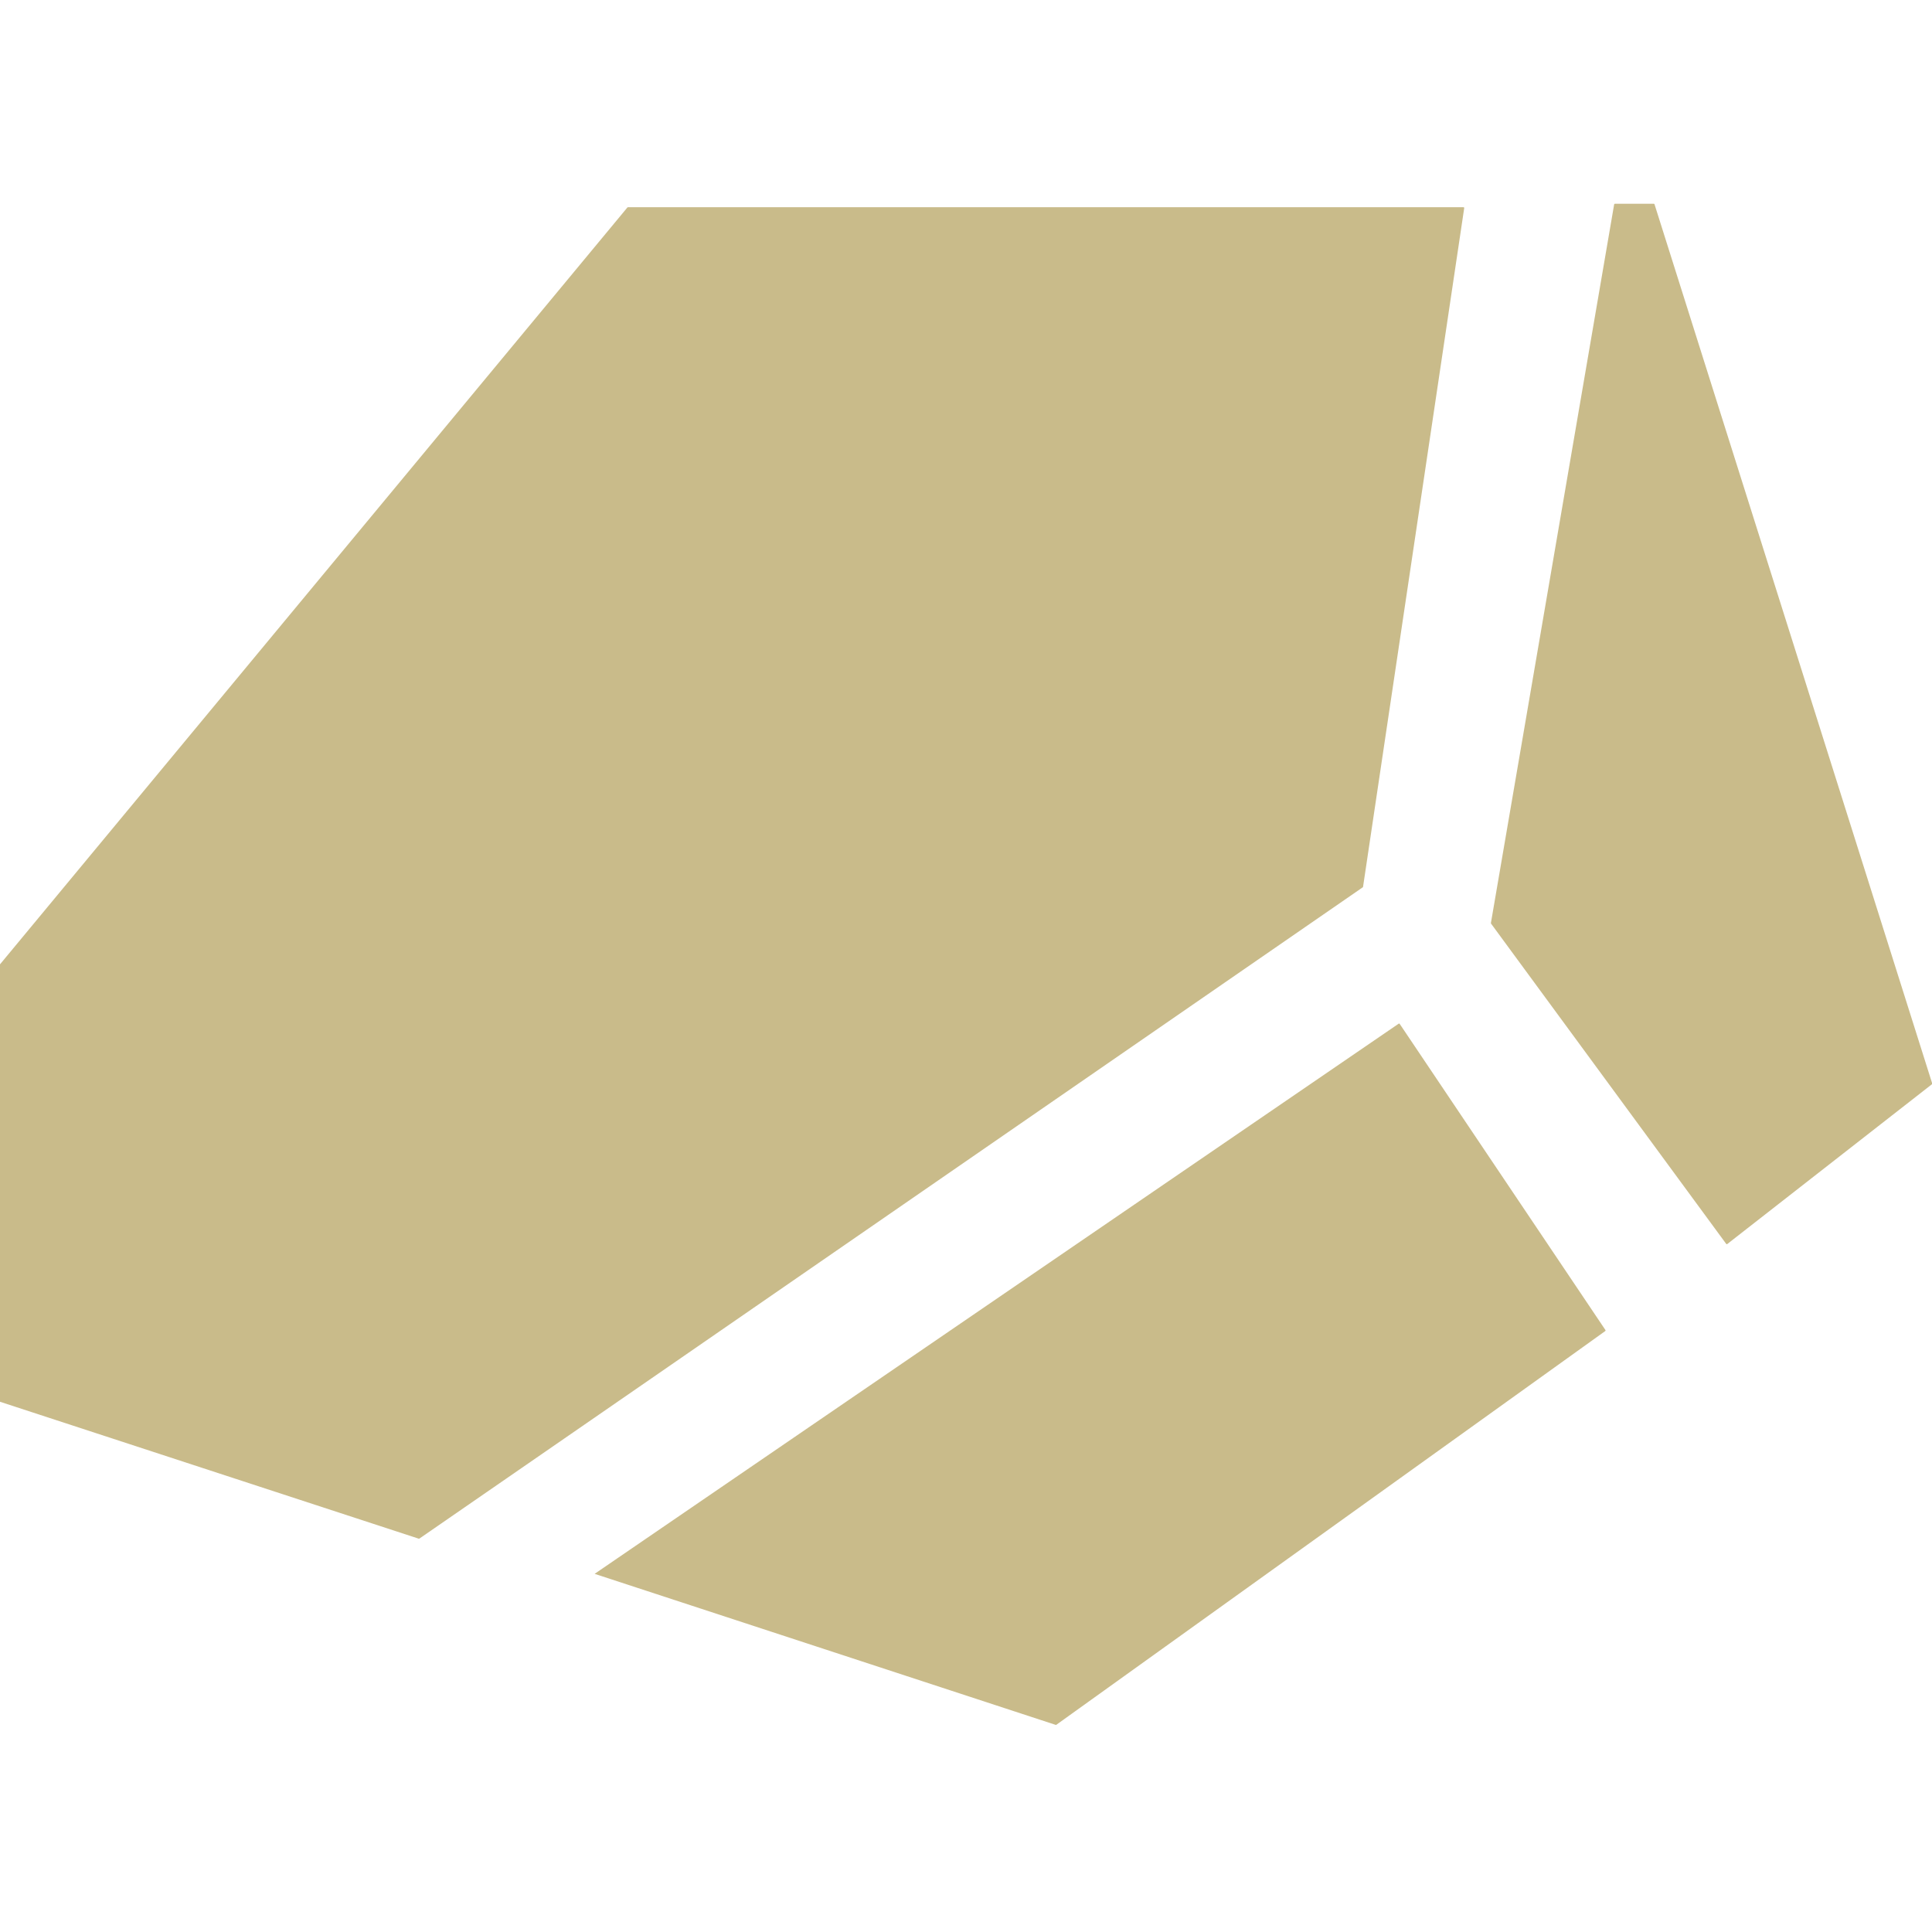
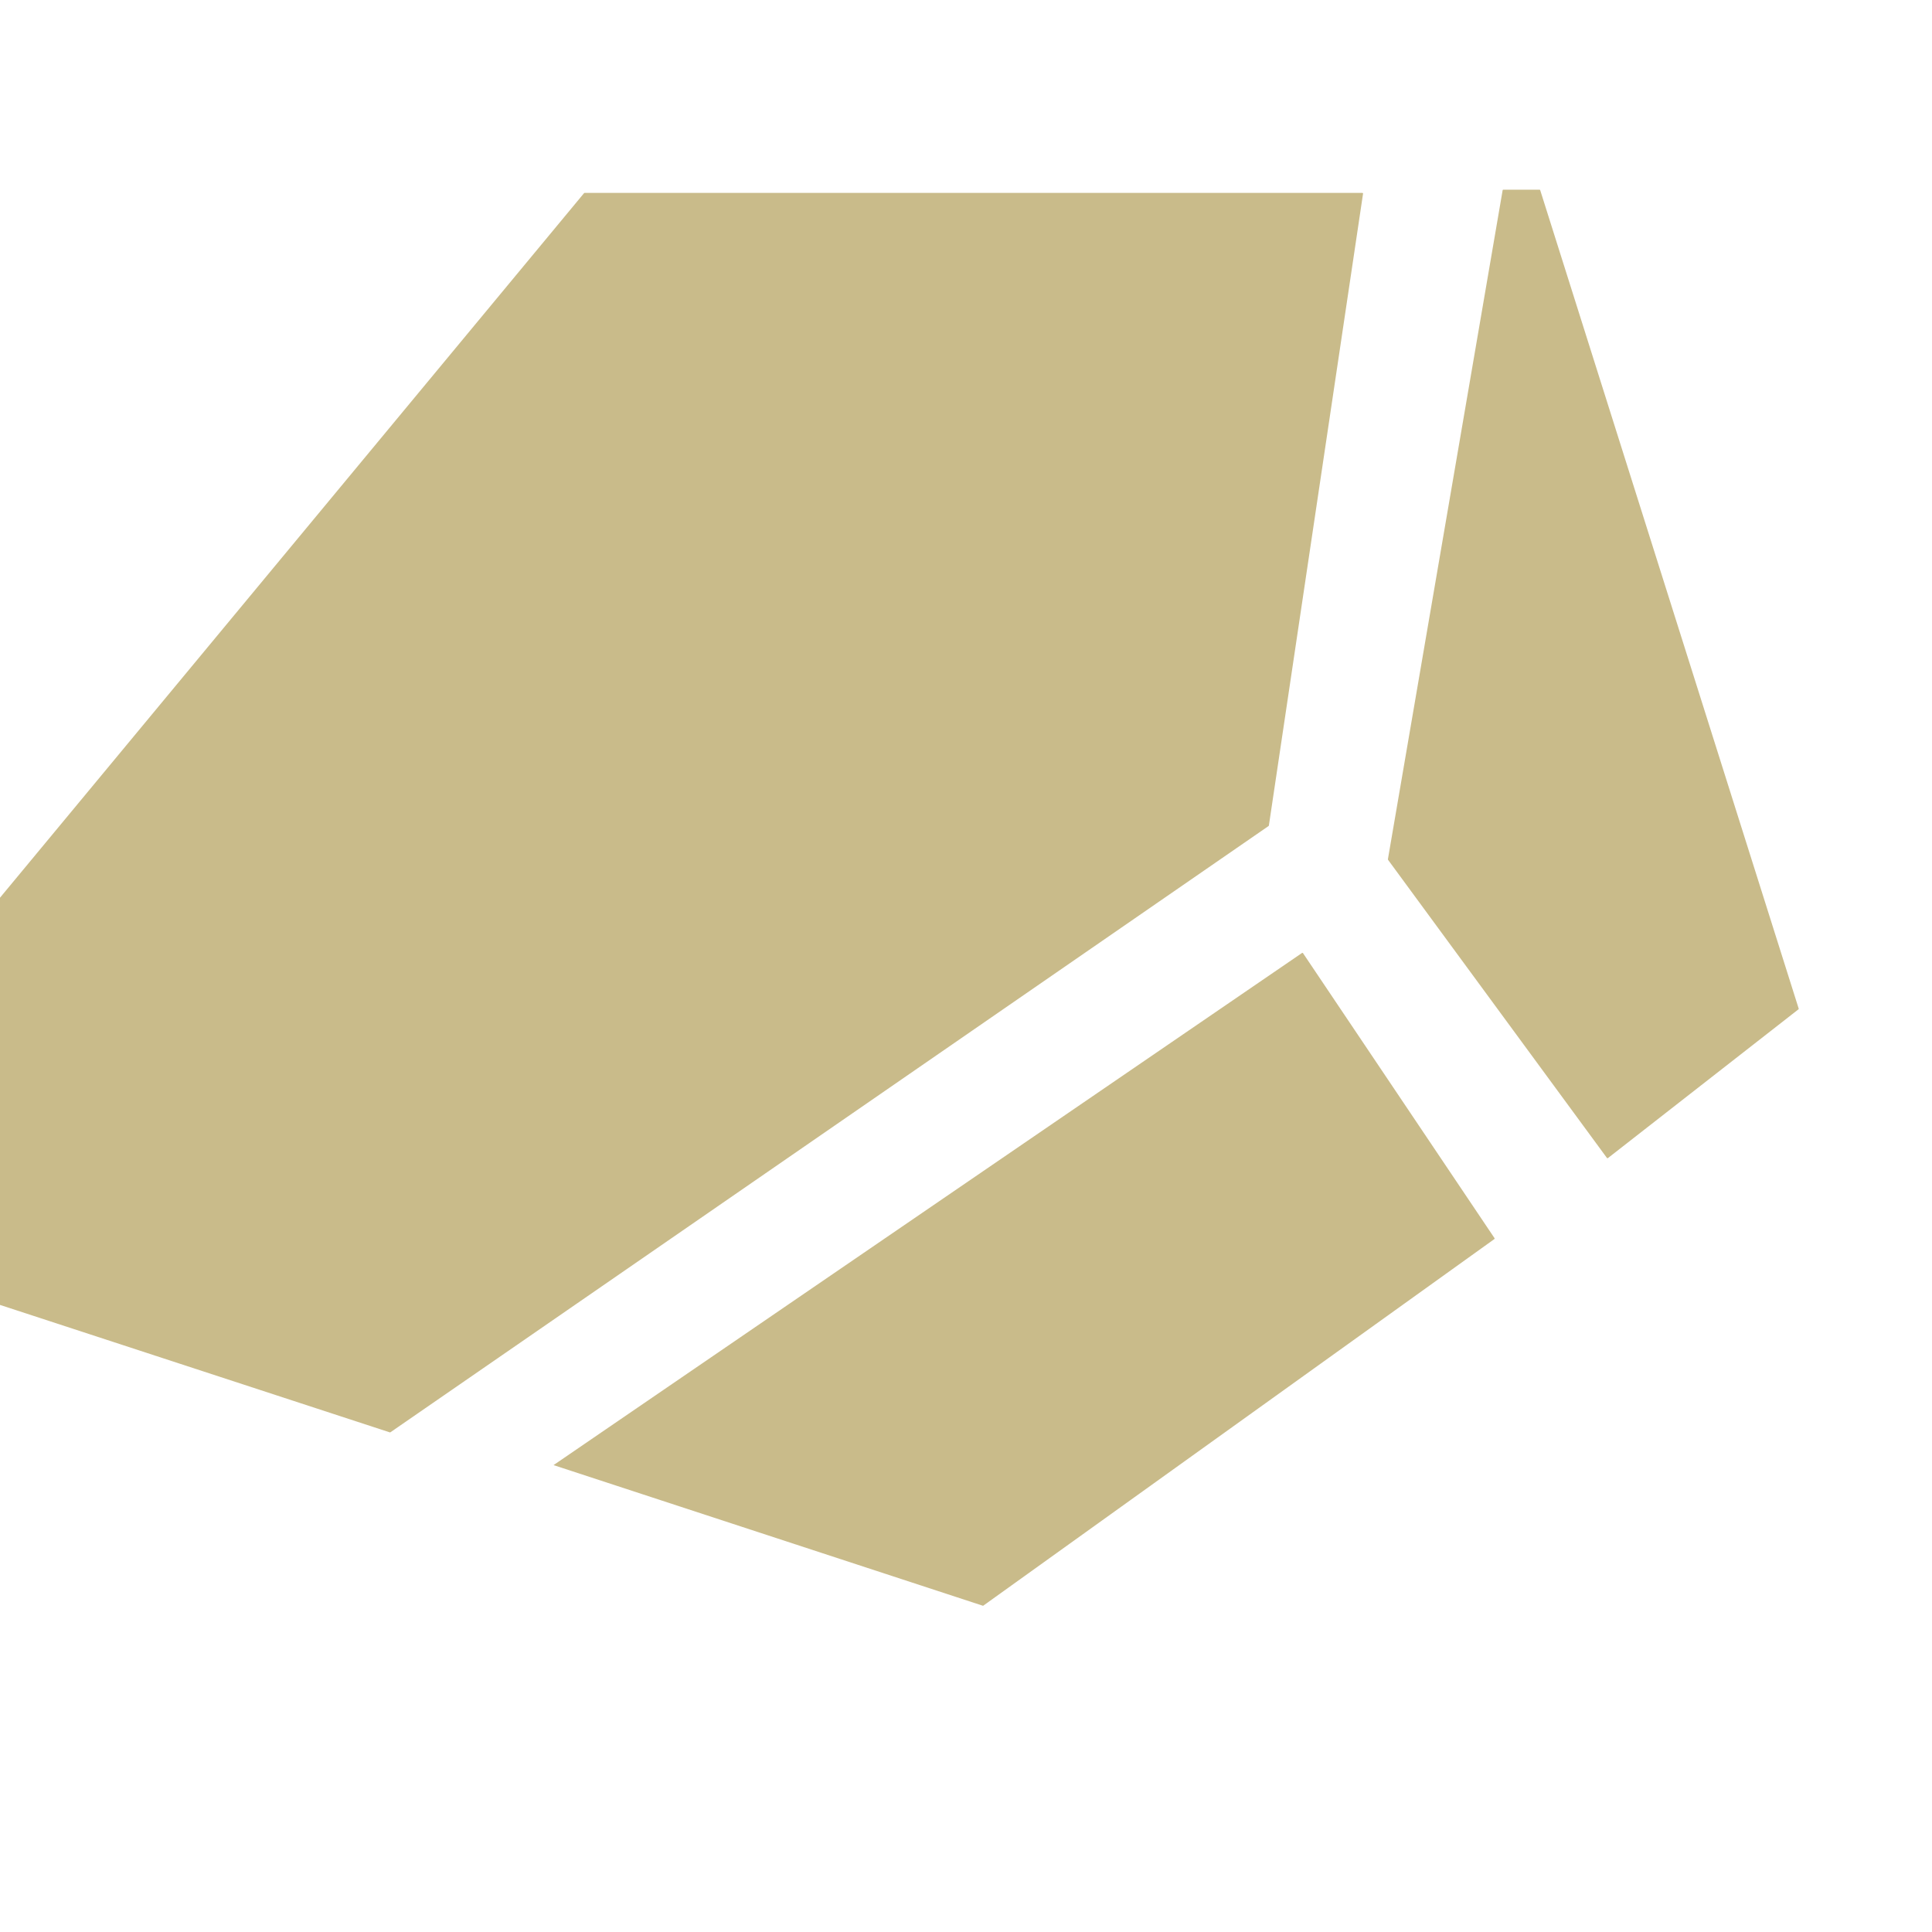
- <svg xmlns="http://www.w3.org/2000/svg" width="512" height="512" viewBox="0 0 512 512" fill="none">
+ <svg xmlns="http://www.w3.org/2000/svg" width="512" height="512" viewBox="0 0 550 550" fill="none">
  <path fill-rule="evenodd" clip-rule="evenodd" d="M395.138 244.757C395.109 244.717 395.097 244.667 395.105 244.618L427.769 54.152C427.784 54.064 427.861 54 427.949 54H438.287C438.367 54 438.437 54.052 438.461 54.128L512.051 287.131C512.074 287.203 512.049 287.283 511.989 287.33L457.73 329.693C457.649 329.756 457.532 329.74 457.471 329.657L395.138 244.757ZM-1 371.022C-1 371.101 -0.949 371.171 -0.874 371.196L110.975 407.767C111.029 407.785 111.089 407.776 111.136 407.744L361.145 235.144C361.187 235.115 361.215 235.07 361.222 235.02L388.032 55.128C388.049 55.018 387.963 54.919 387.852 54.919H166.406C166.351 54.919 166.3 54.943 166.265 54.985L-0.958 256.714C-0.985 256.747 -1 256.788 -1 256.831V371.022ZM157.583 417.085L279.776 457.112C279.831 457.13 279.892 457.121 279.939 457.087L425.418 352.734C425.499 352.677 425.519 352.566 425.464 352.484L370.928 271.329C370.871 271.244 370.757 271.222 370.673 271.28L157.583 417.085Z" fill="#C9BB8A" />
</svg>
